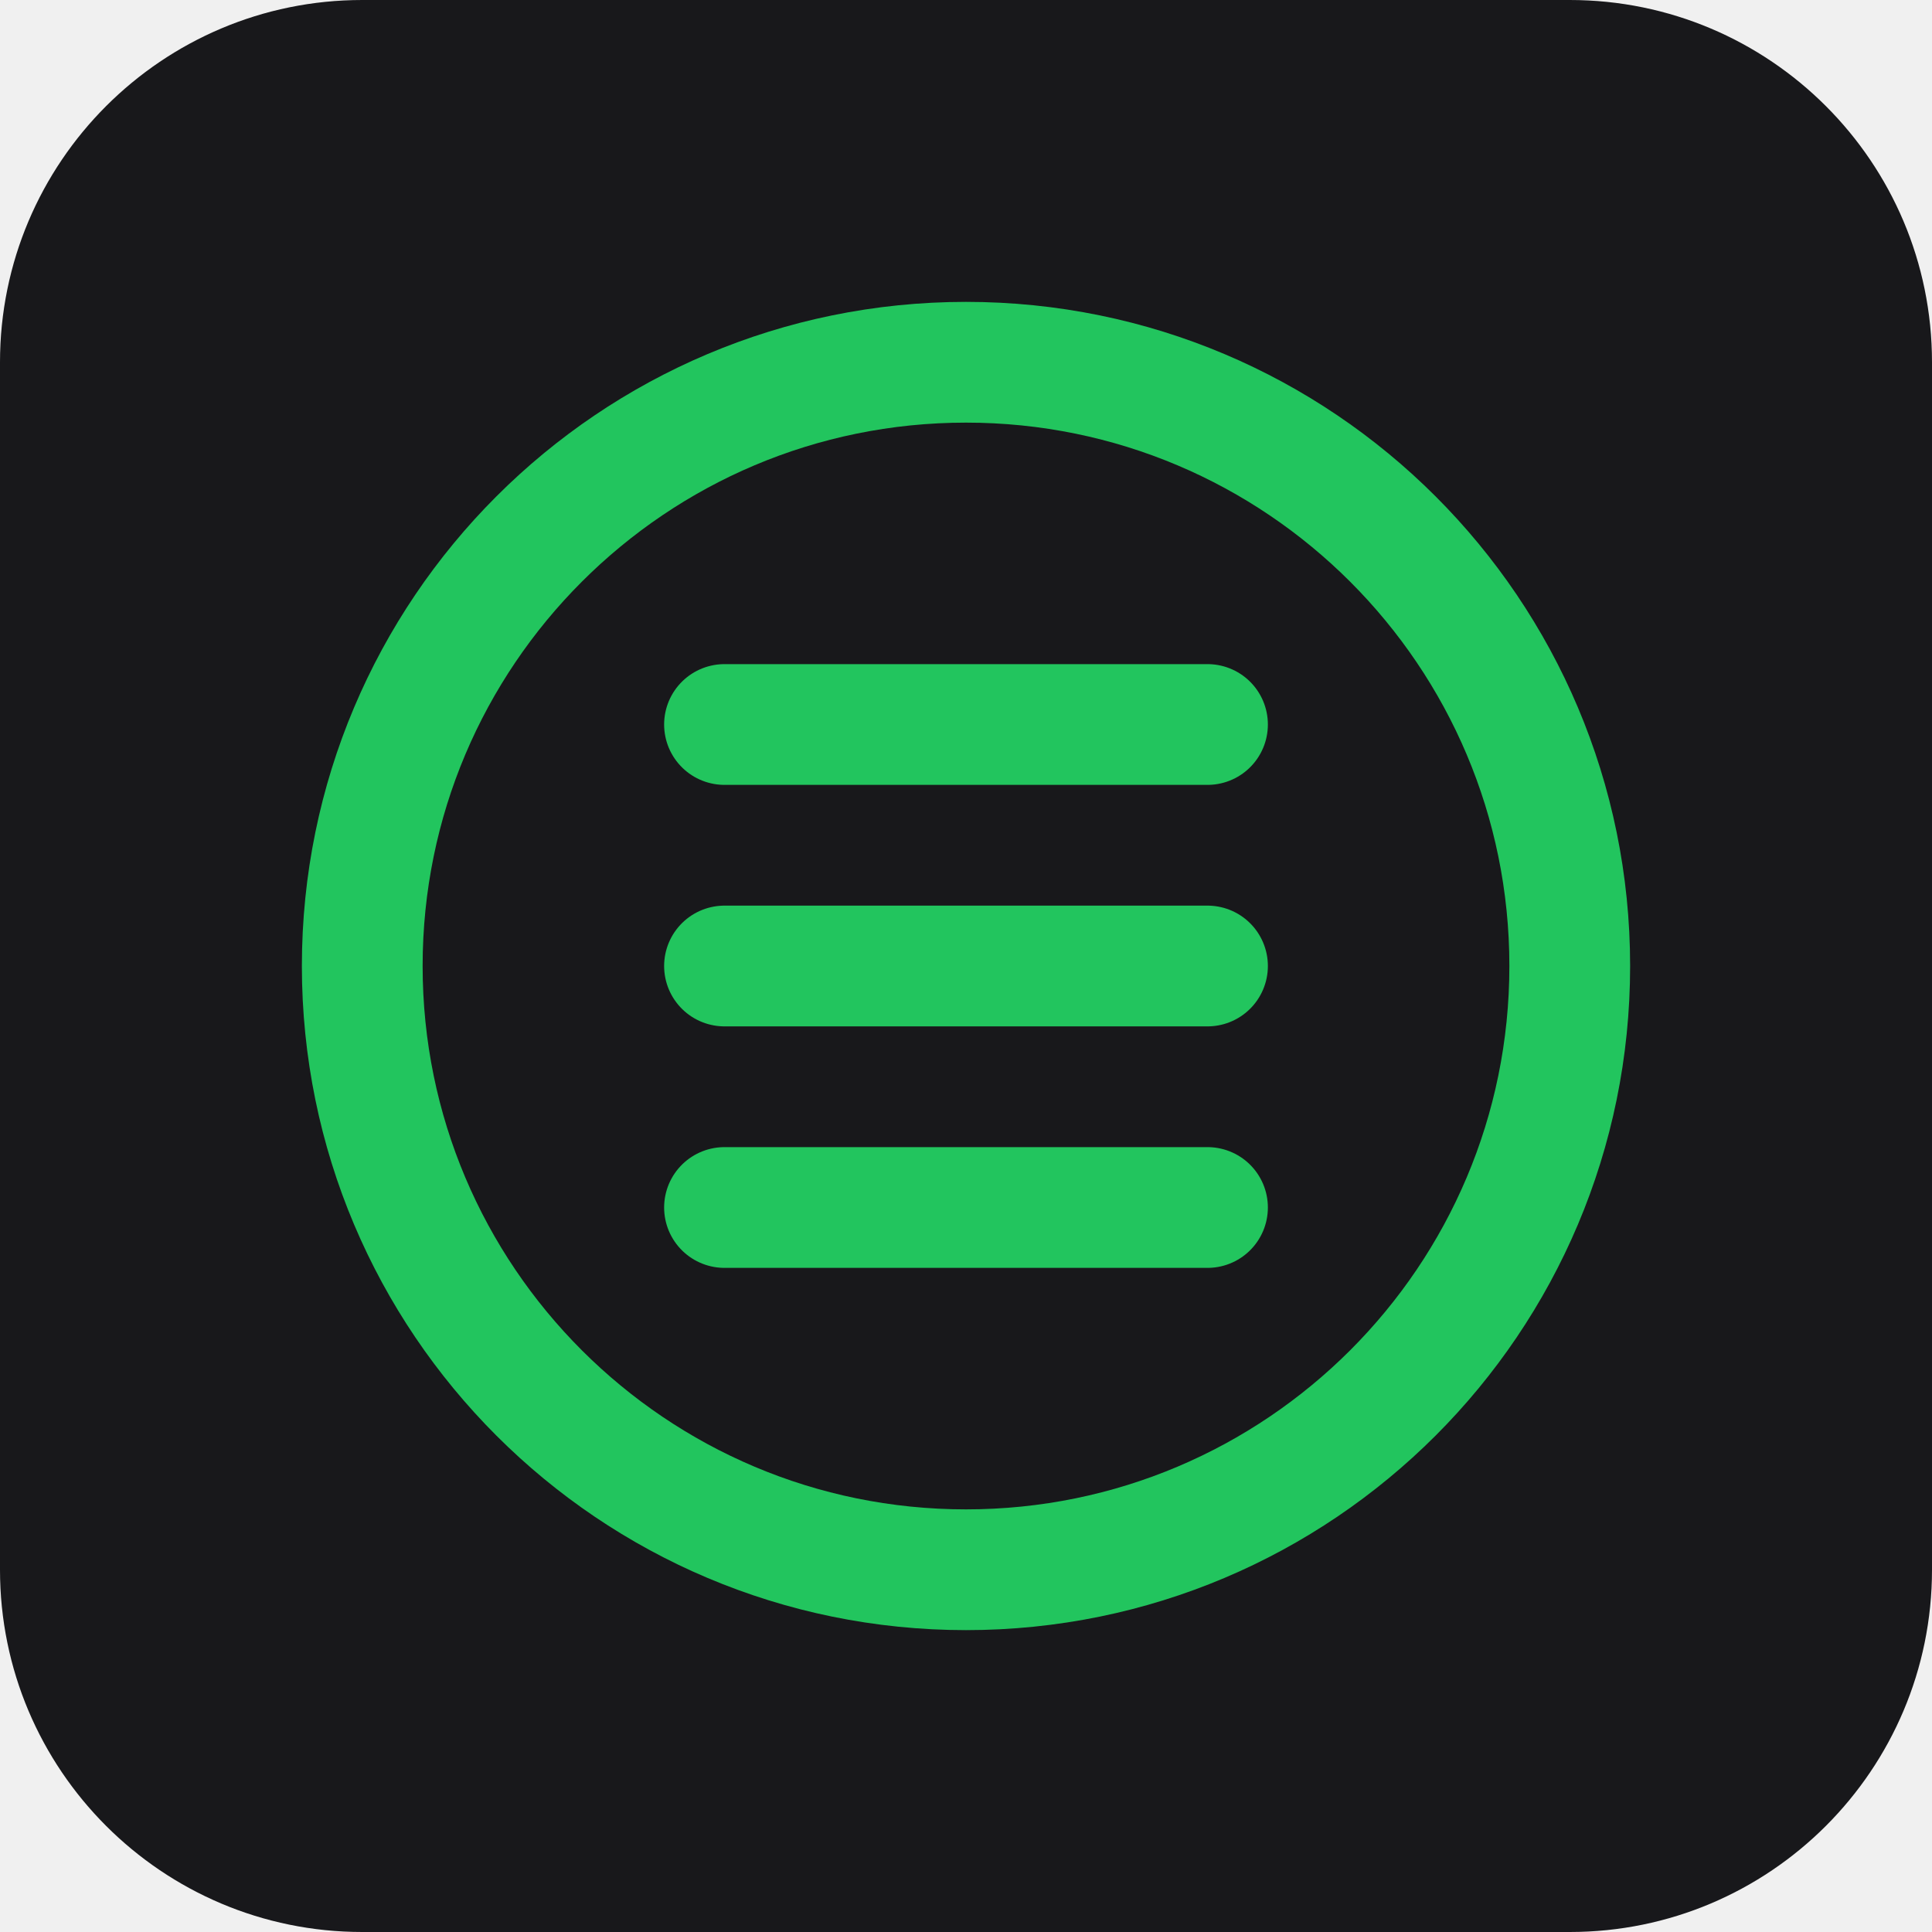
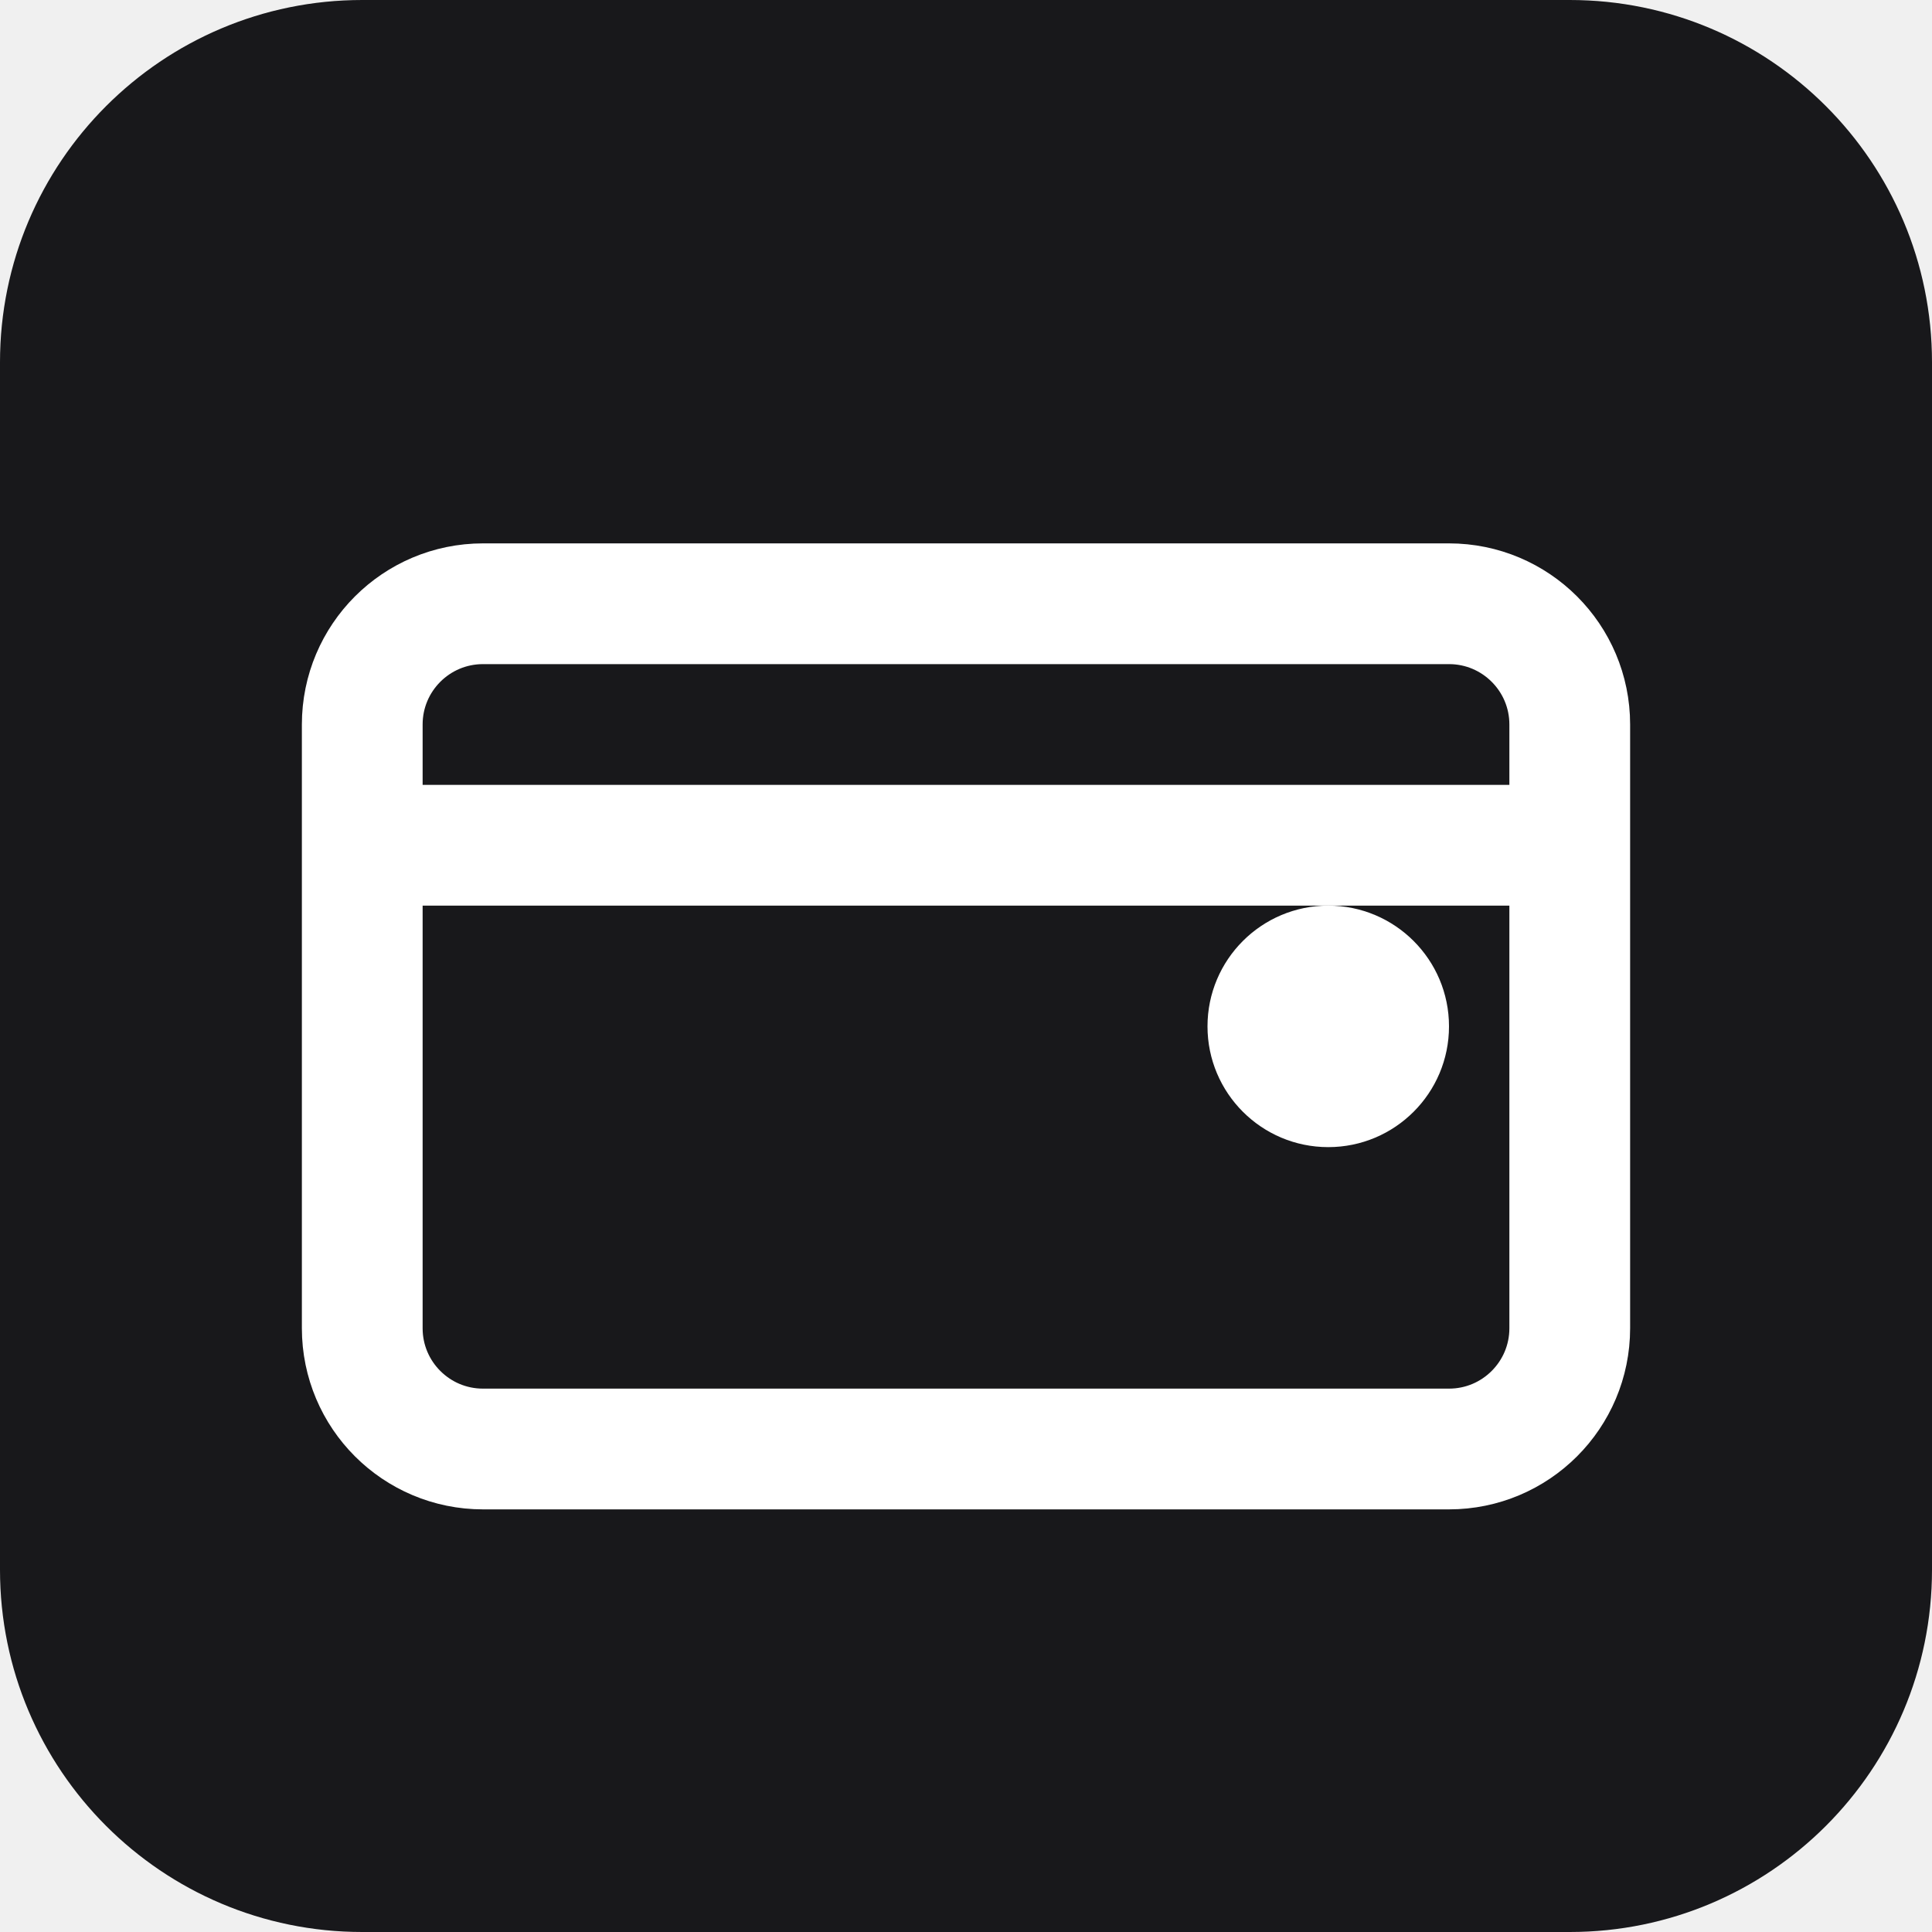
- <svg xmlns="http://www.w3.org/2000/svg" viewBox="0 0 32 32">
+ <svg xmlns="http://www.w3.org/2000/svg" viewBox="0 0 32 32" fill="none">
  <rect width="32" height="32" rx="6" fill="#18181b" />
-   <circle cx="16" cy="16" r="10" stroke="#22c55e" stroke-width="2" fill="none" />
-   <path d="M12 12h8M12 16h8M12 20h8" stroke="#22c55e" stroke-width="2" stroke-linecap="round" />
+   <rect x="6" y="10" width="20" height="14" rx="2" stroke="white" stroke-width="2" fill="none" />
+   <path d="M6 14h20" stroke="white" stroke-width="2" />
+   <circle cx="22" cy="17" r="2" fill="white" />
</svg>
